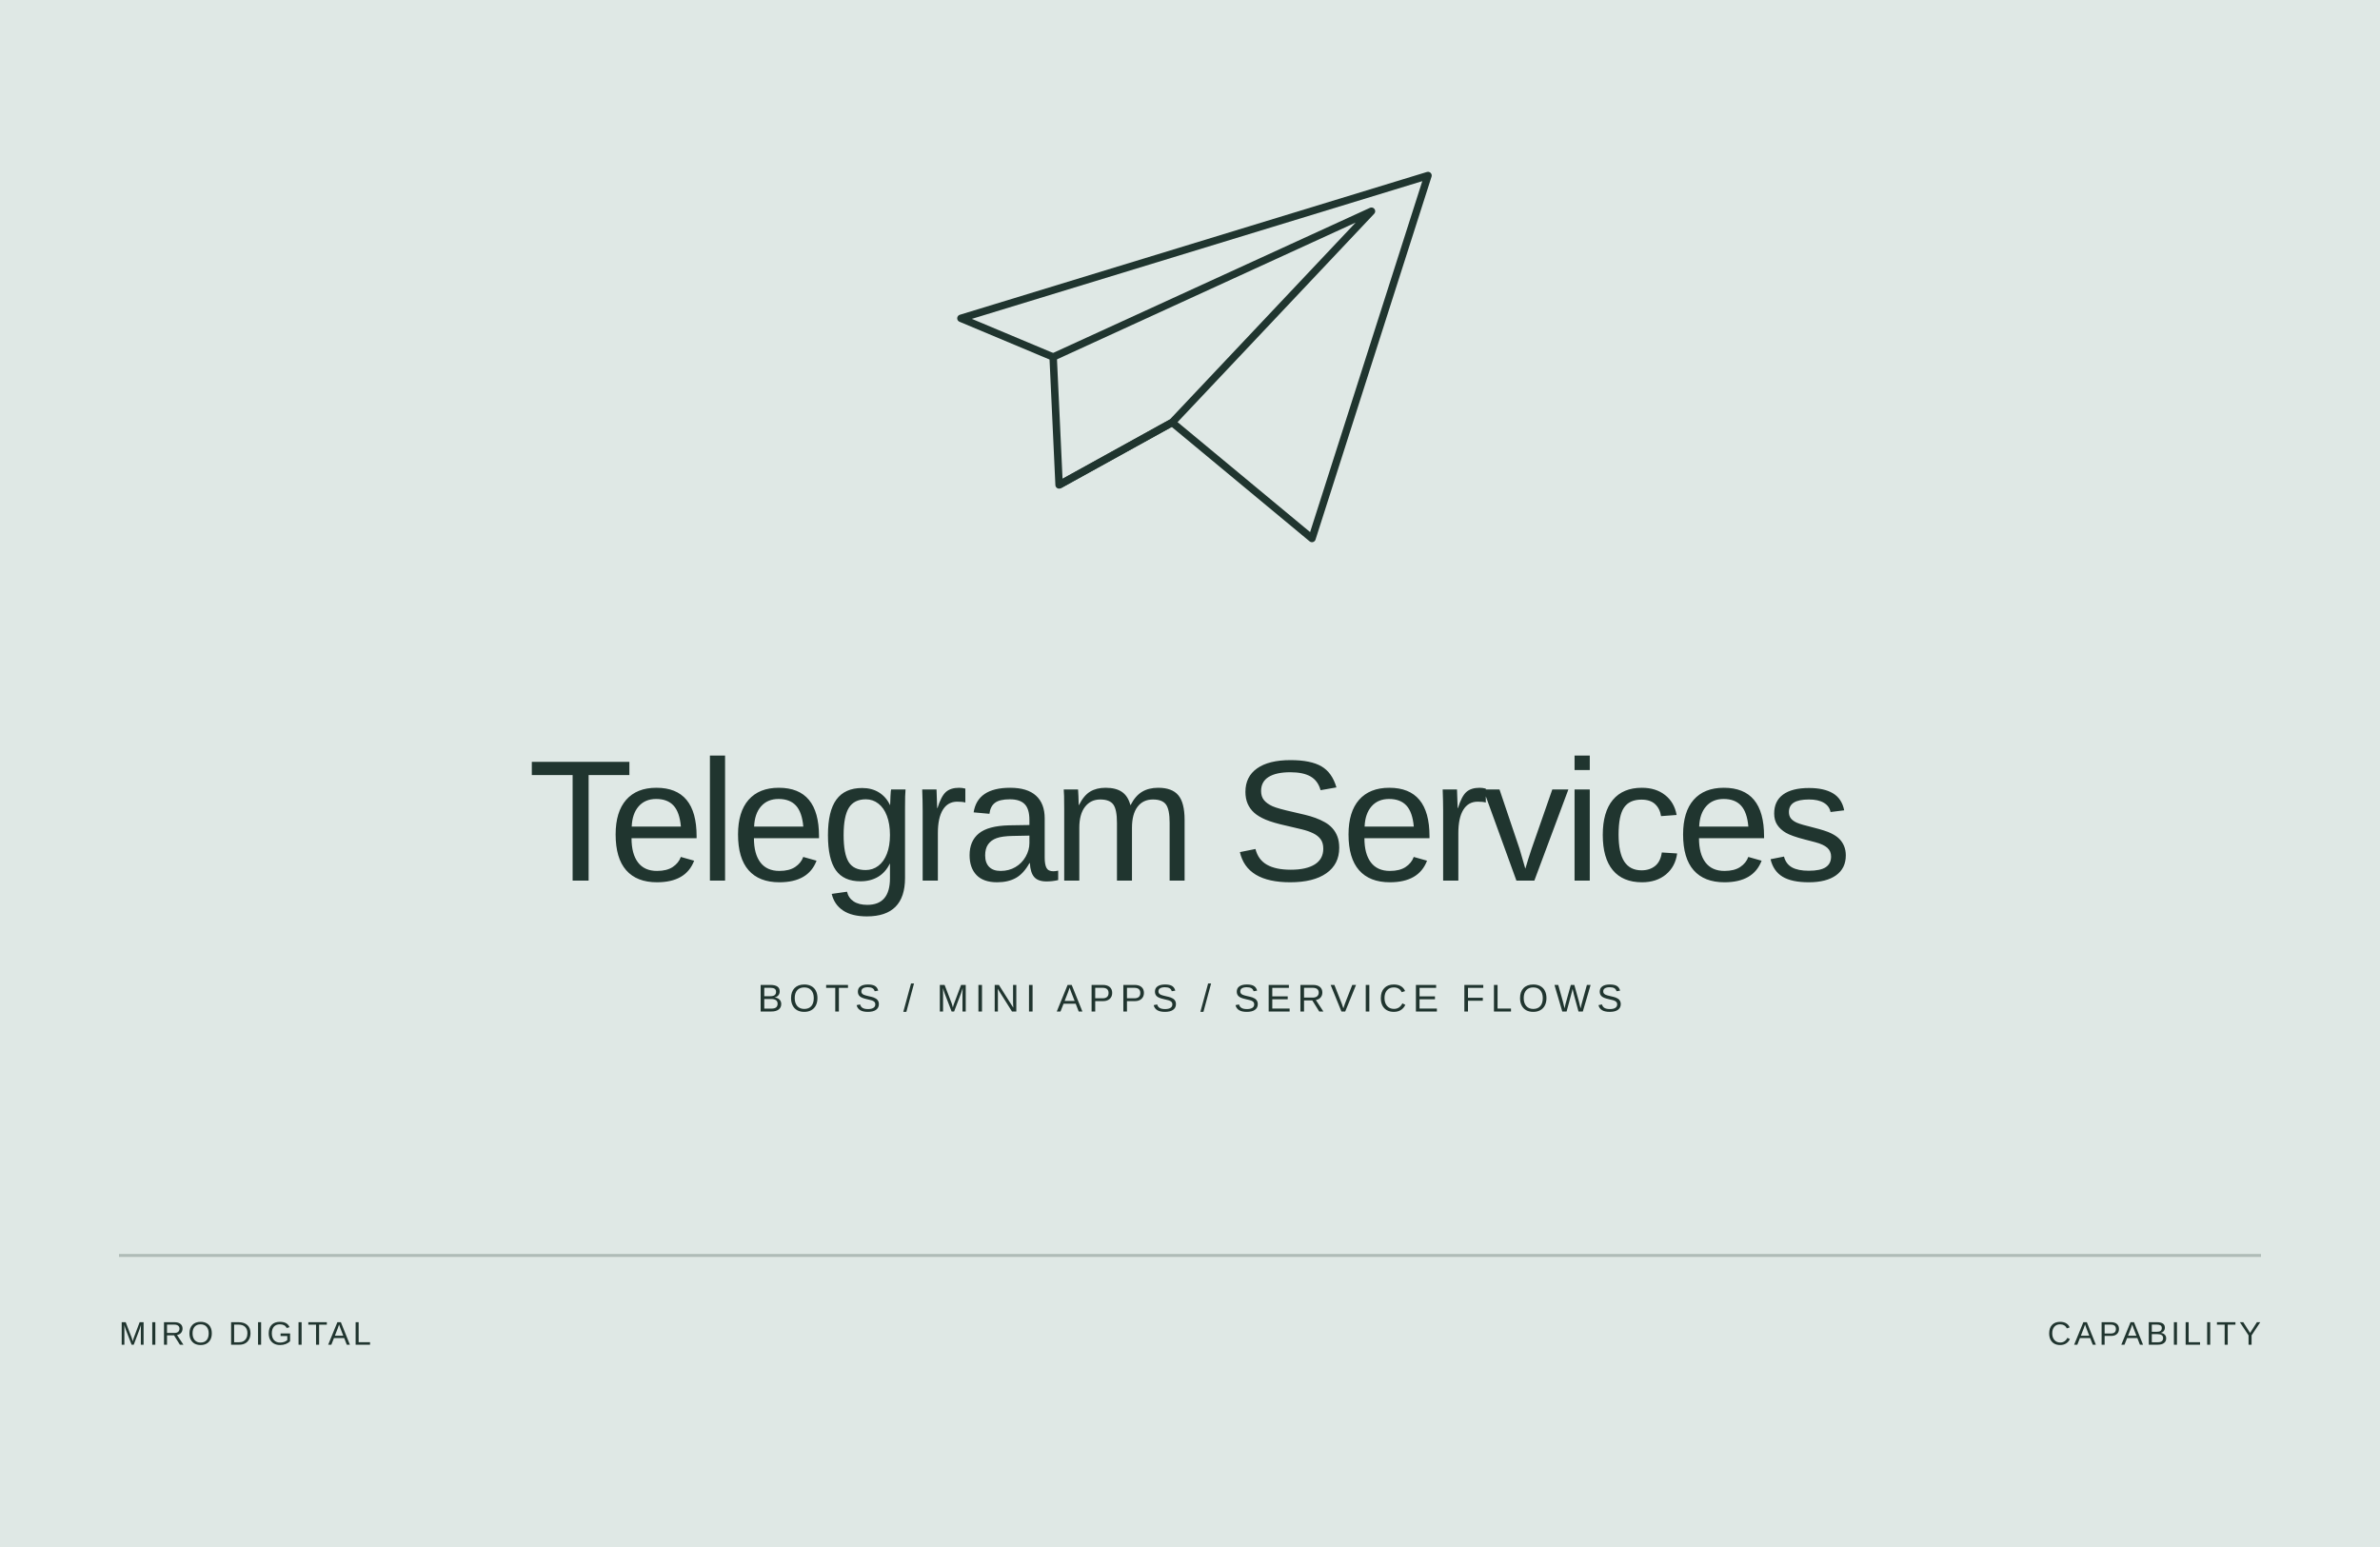
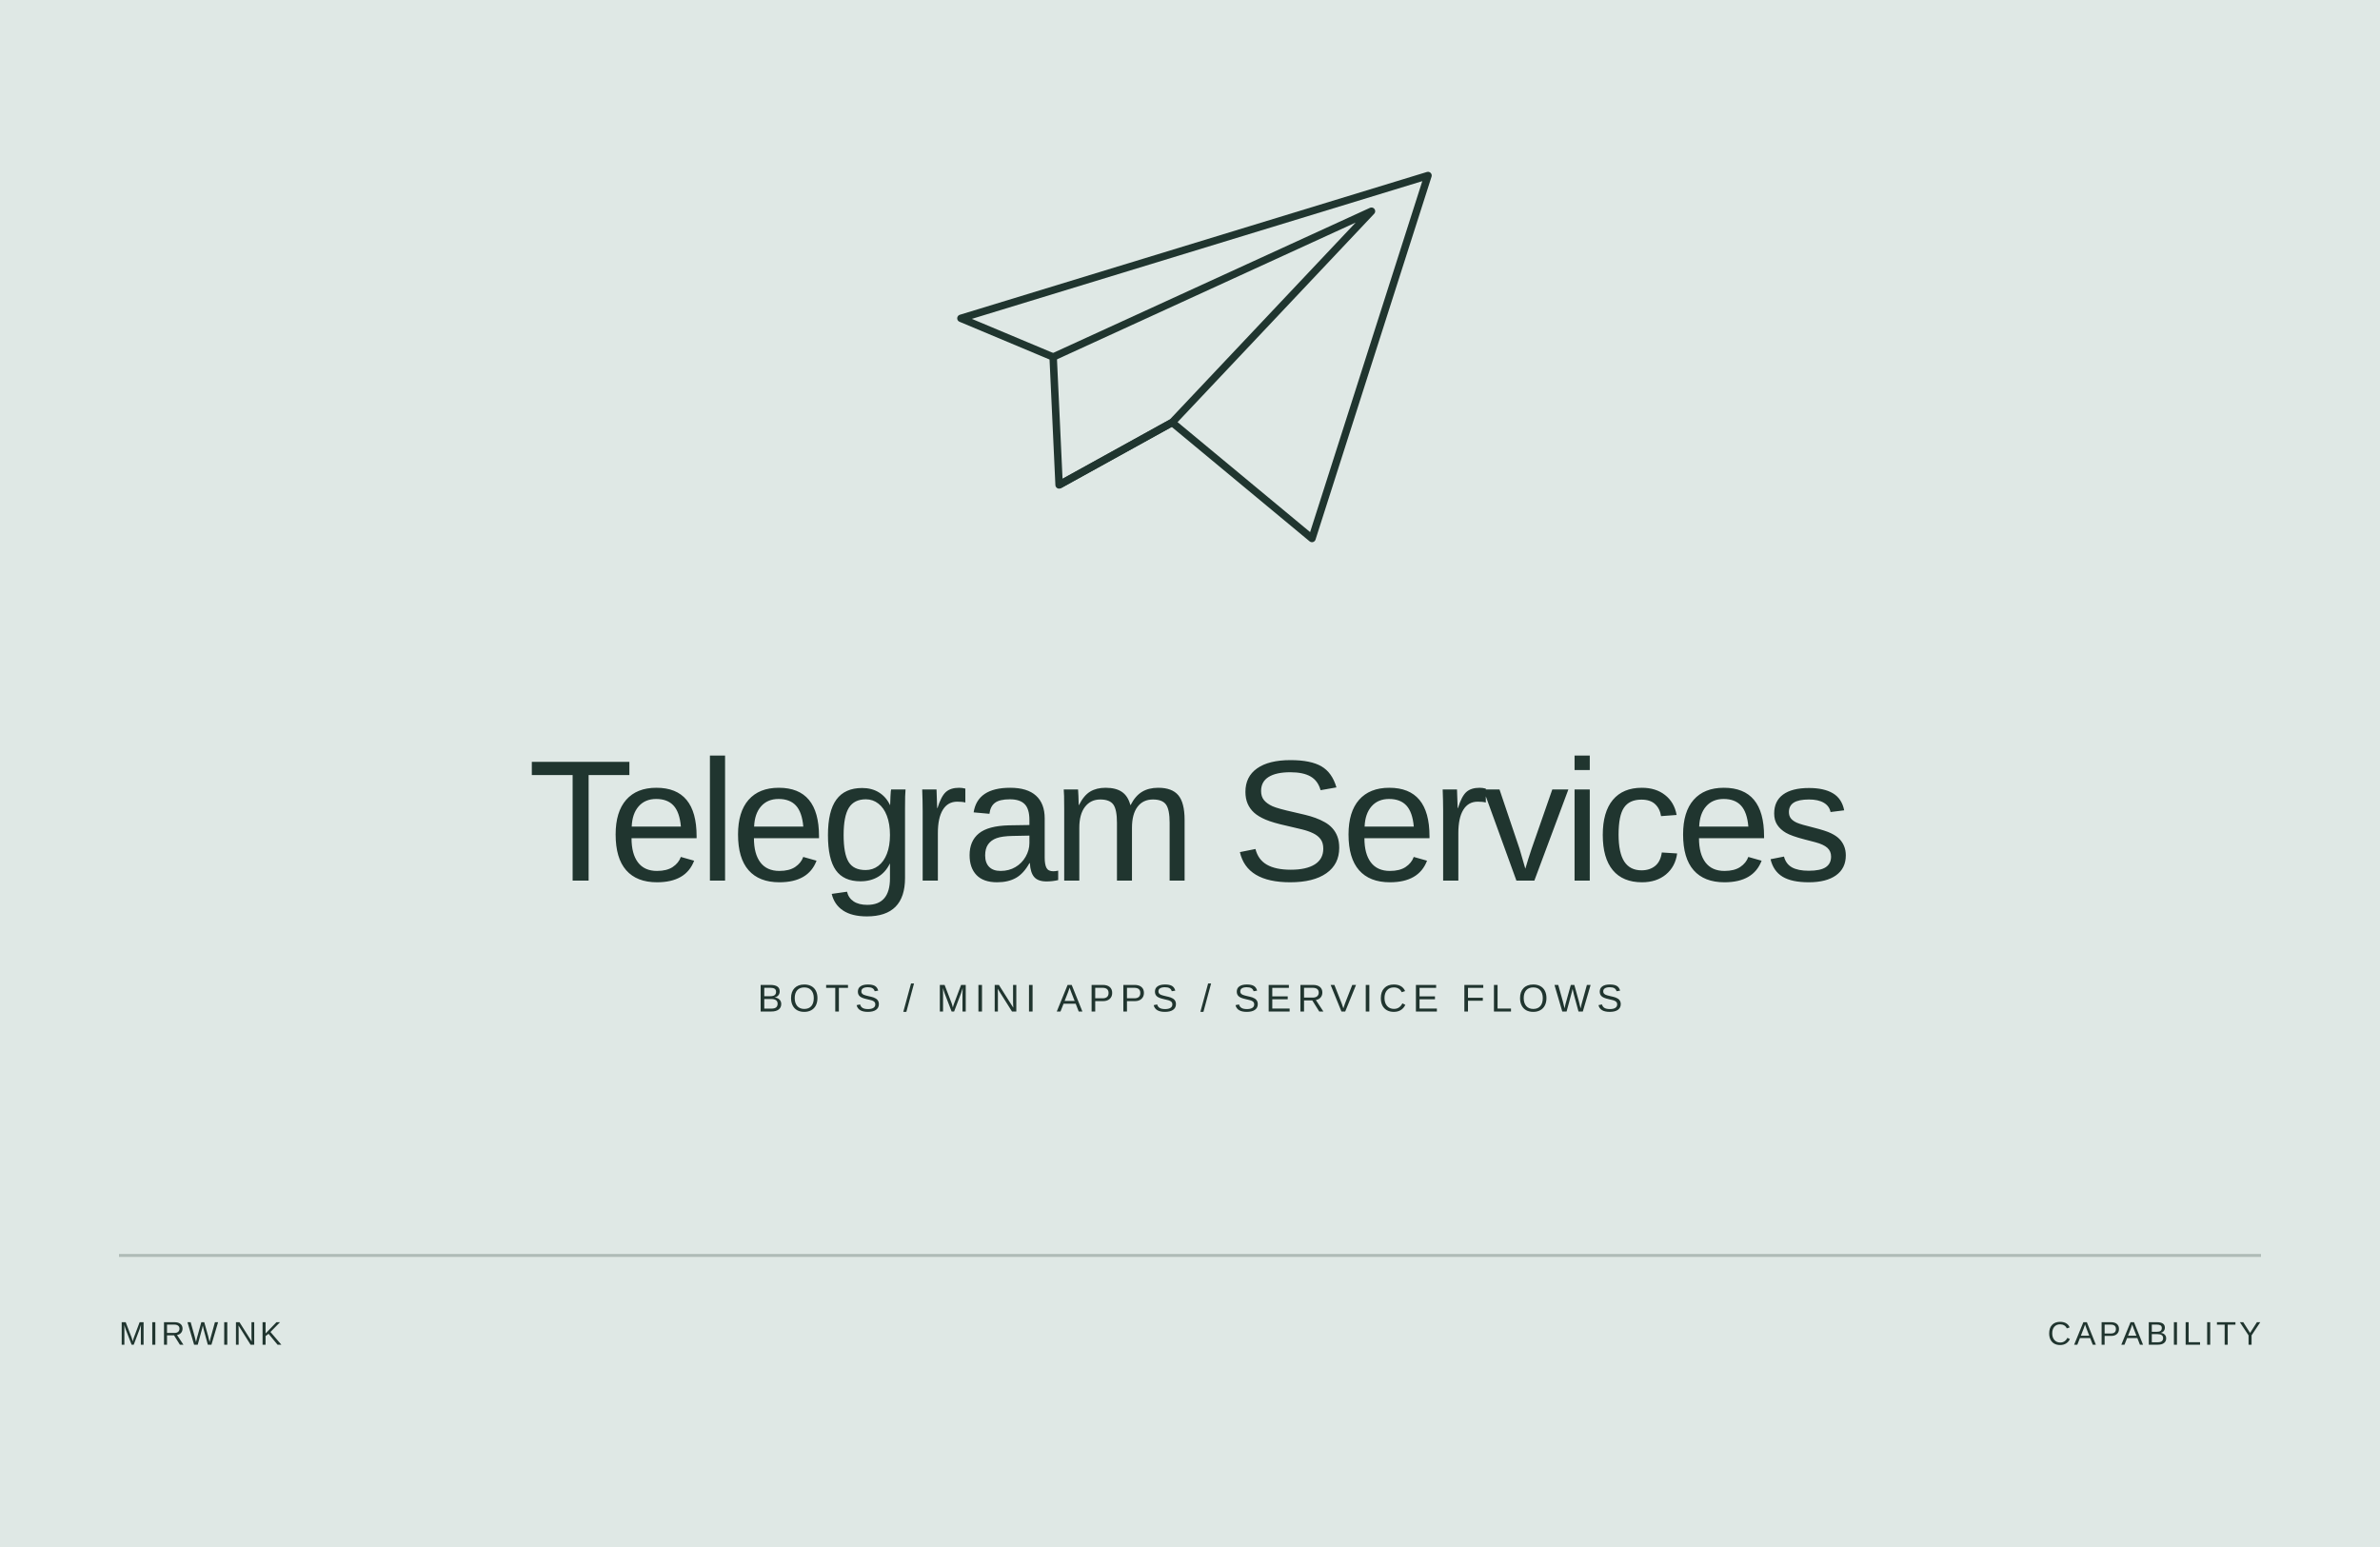
<svg xmlns="http://www.w3.org/2000/svg" width="800" height="520" viewBox="0 0 800 520" role="img" aria-labelledby="title desc">
  <rect width="800" height="520" fill="#dfe8e5" />
  <g color="#20352f">
    <g fill="none" stroke="currentColor" stroke-width="2.5" stroke-linejoin="round">
      <path d="m323 107 157-48-39 122-47-39-38 21-2-43-31-13Z" />
      <path d="m354 120 107-49-67 71M356 163l38-21" />
    </g>
  </g>
  <g fill="#20352f" text-anchor="middle">
    <text x="400" y="296" font-family="Arial,Helvetica,sans-serif" font-size="58" font-weight="500" font-style="normal" letter-spacing="-2">Telegram Services</text>
    <text x="400" y="340" font-family="Arial,Helvetica,sans-serif" font-size="13" letter-spacing="2">BOTS / MINI APPS / SERVICE FLOWS</text>
  </g>
  <path d="M40 422h720" stroke="#20352f" stroke-opacity=".25" />
  <g fill="#20352f" font-family="Arial,Helvetica,sans-serif" font-size="11" letter-spacing="1">
-     <text x="40" y="452">MIRO DIGITAL</text>
+     <text x="40" y="452">MIRWINK</text>
    <text x="760" y="452" text-anchor="end">CAPABILITY</text>
  </g>
</svg>
